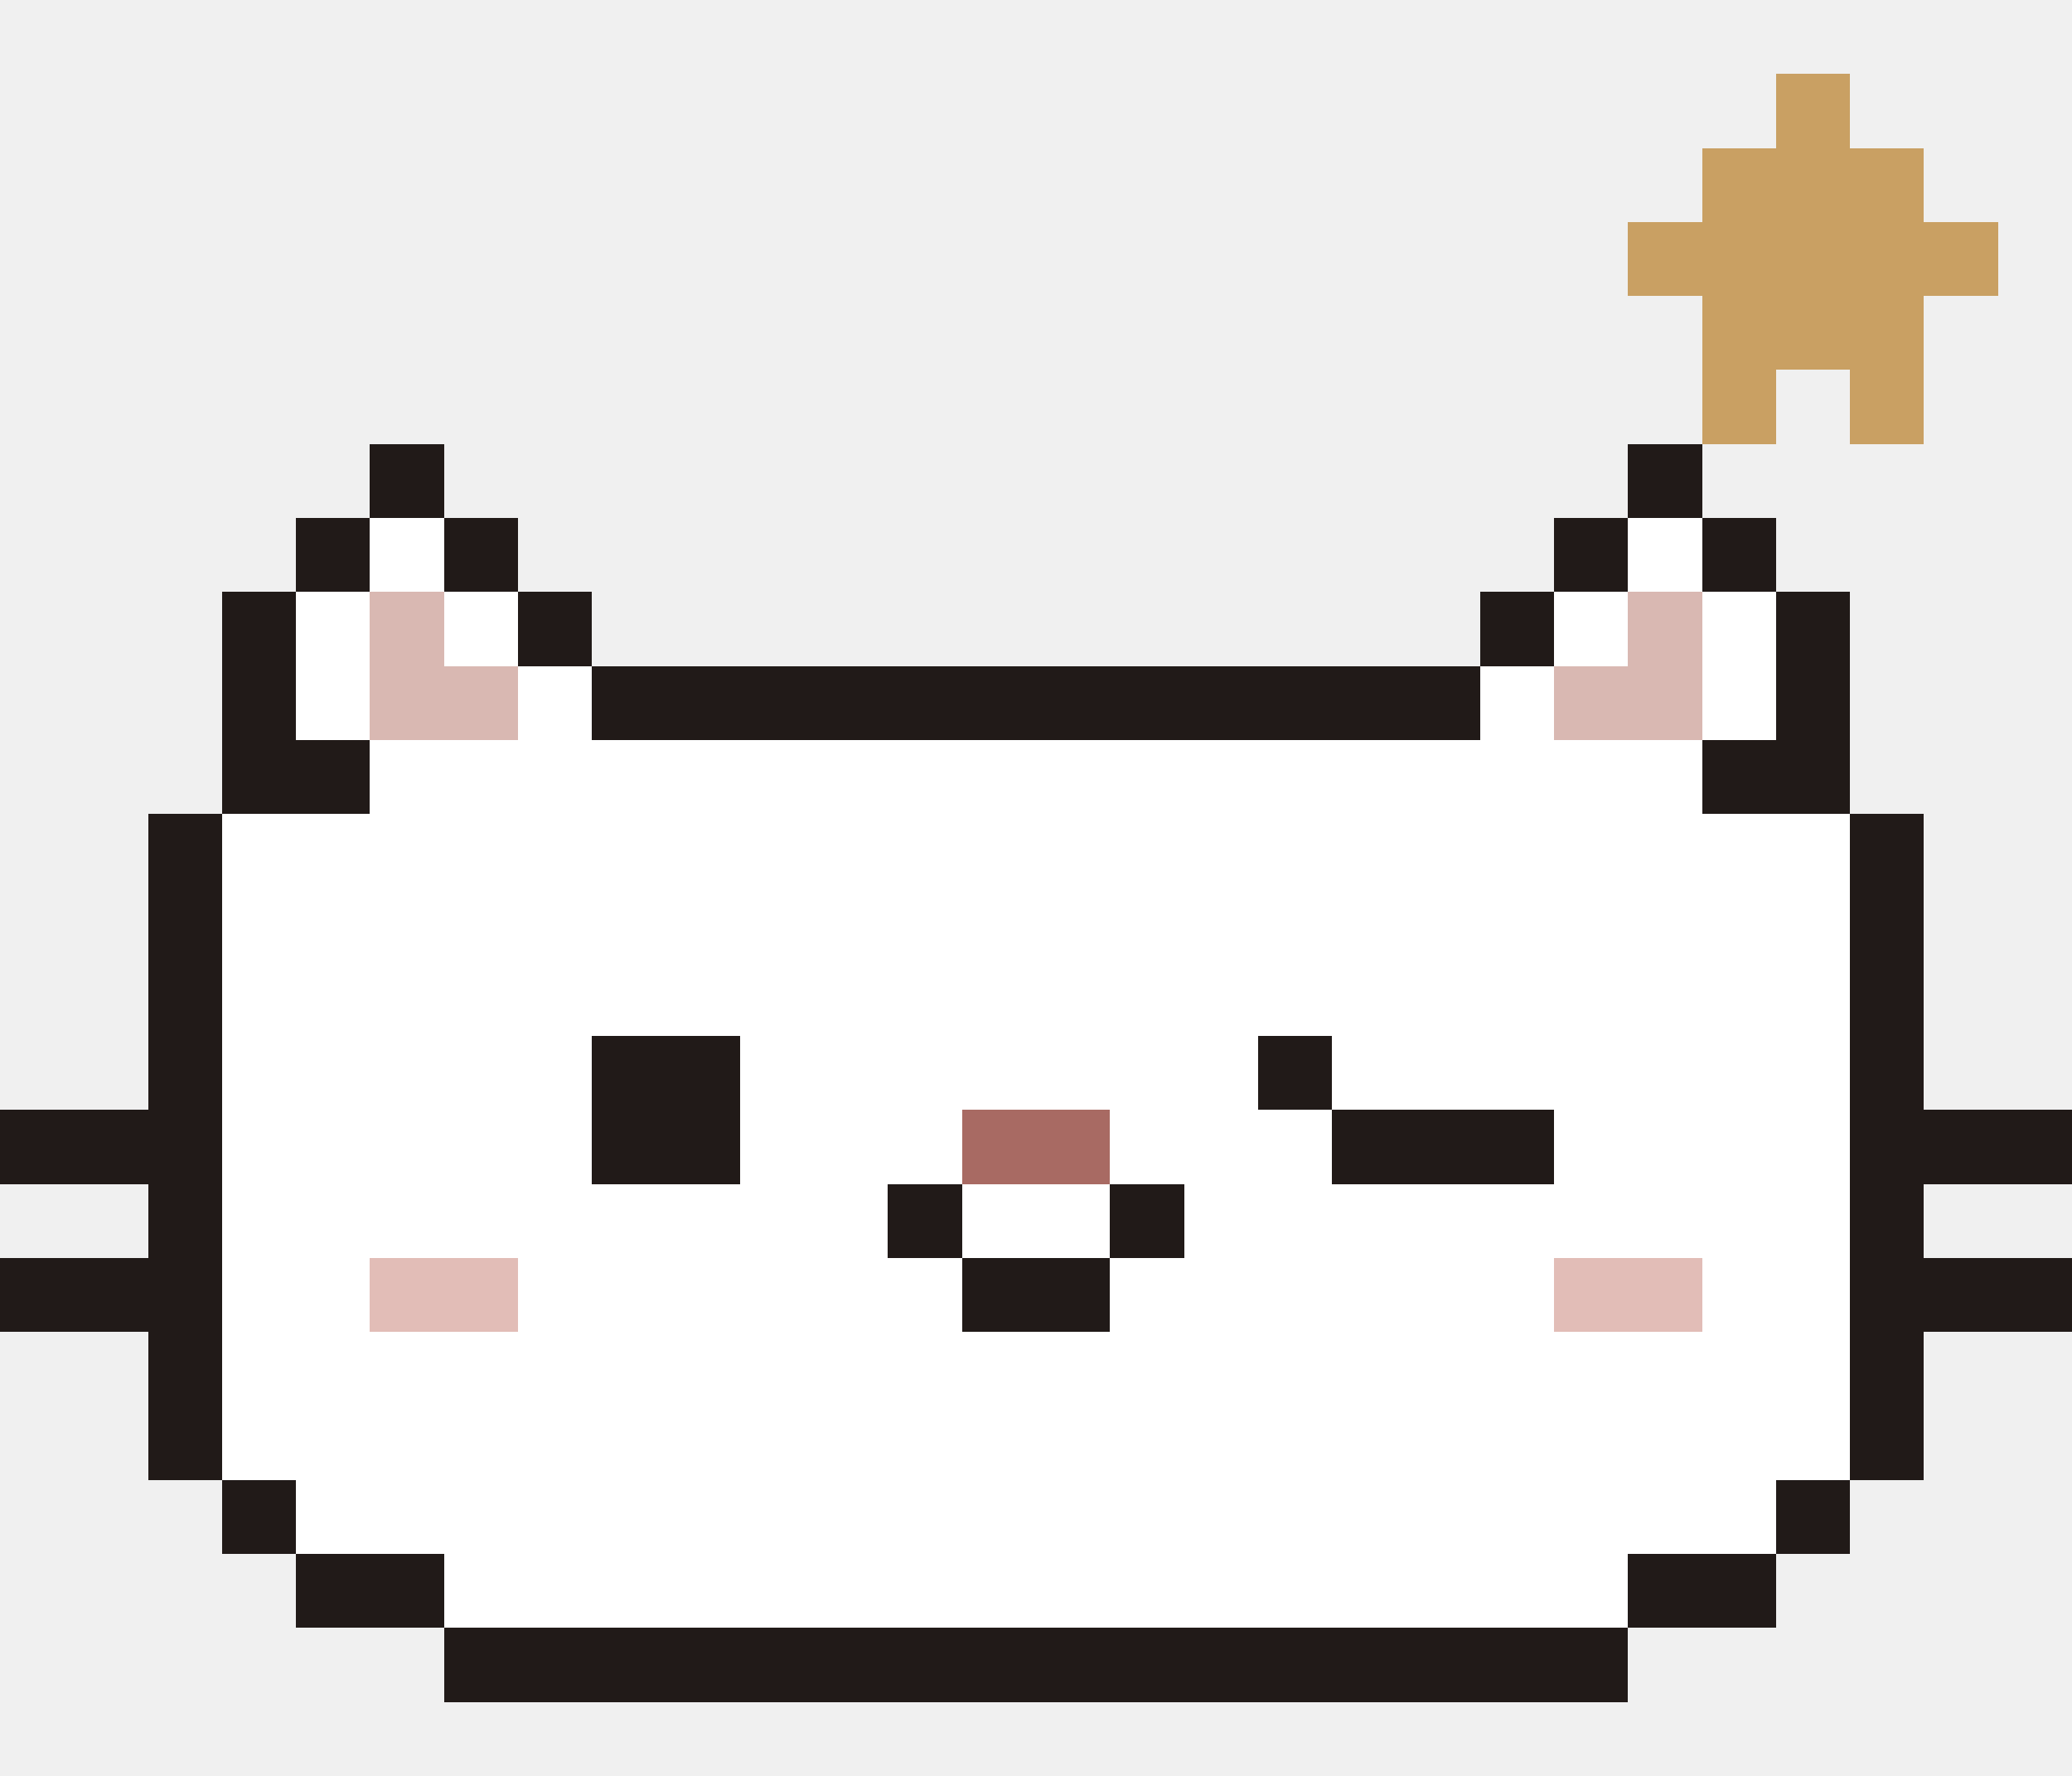
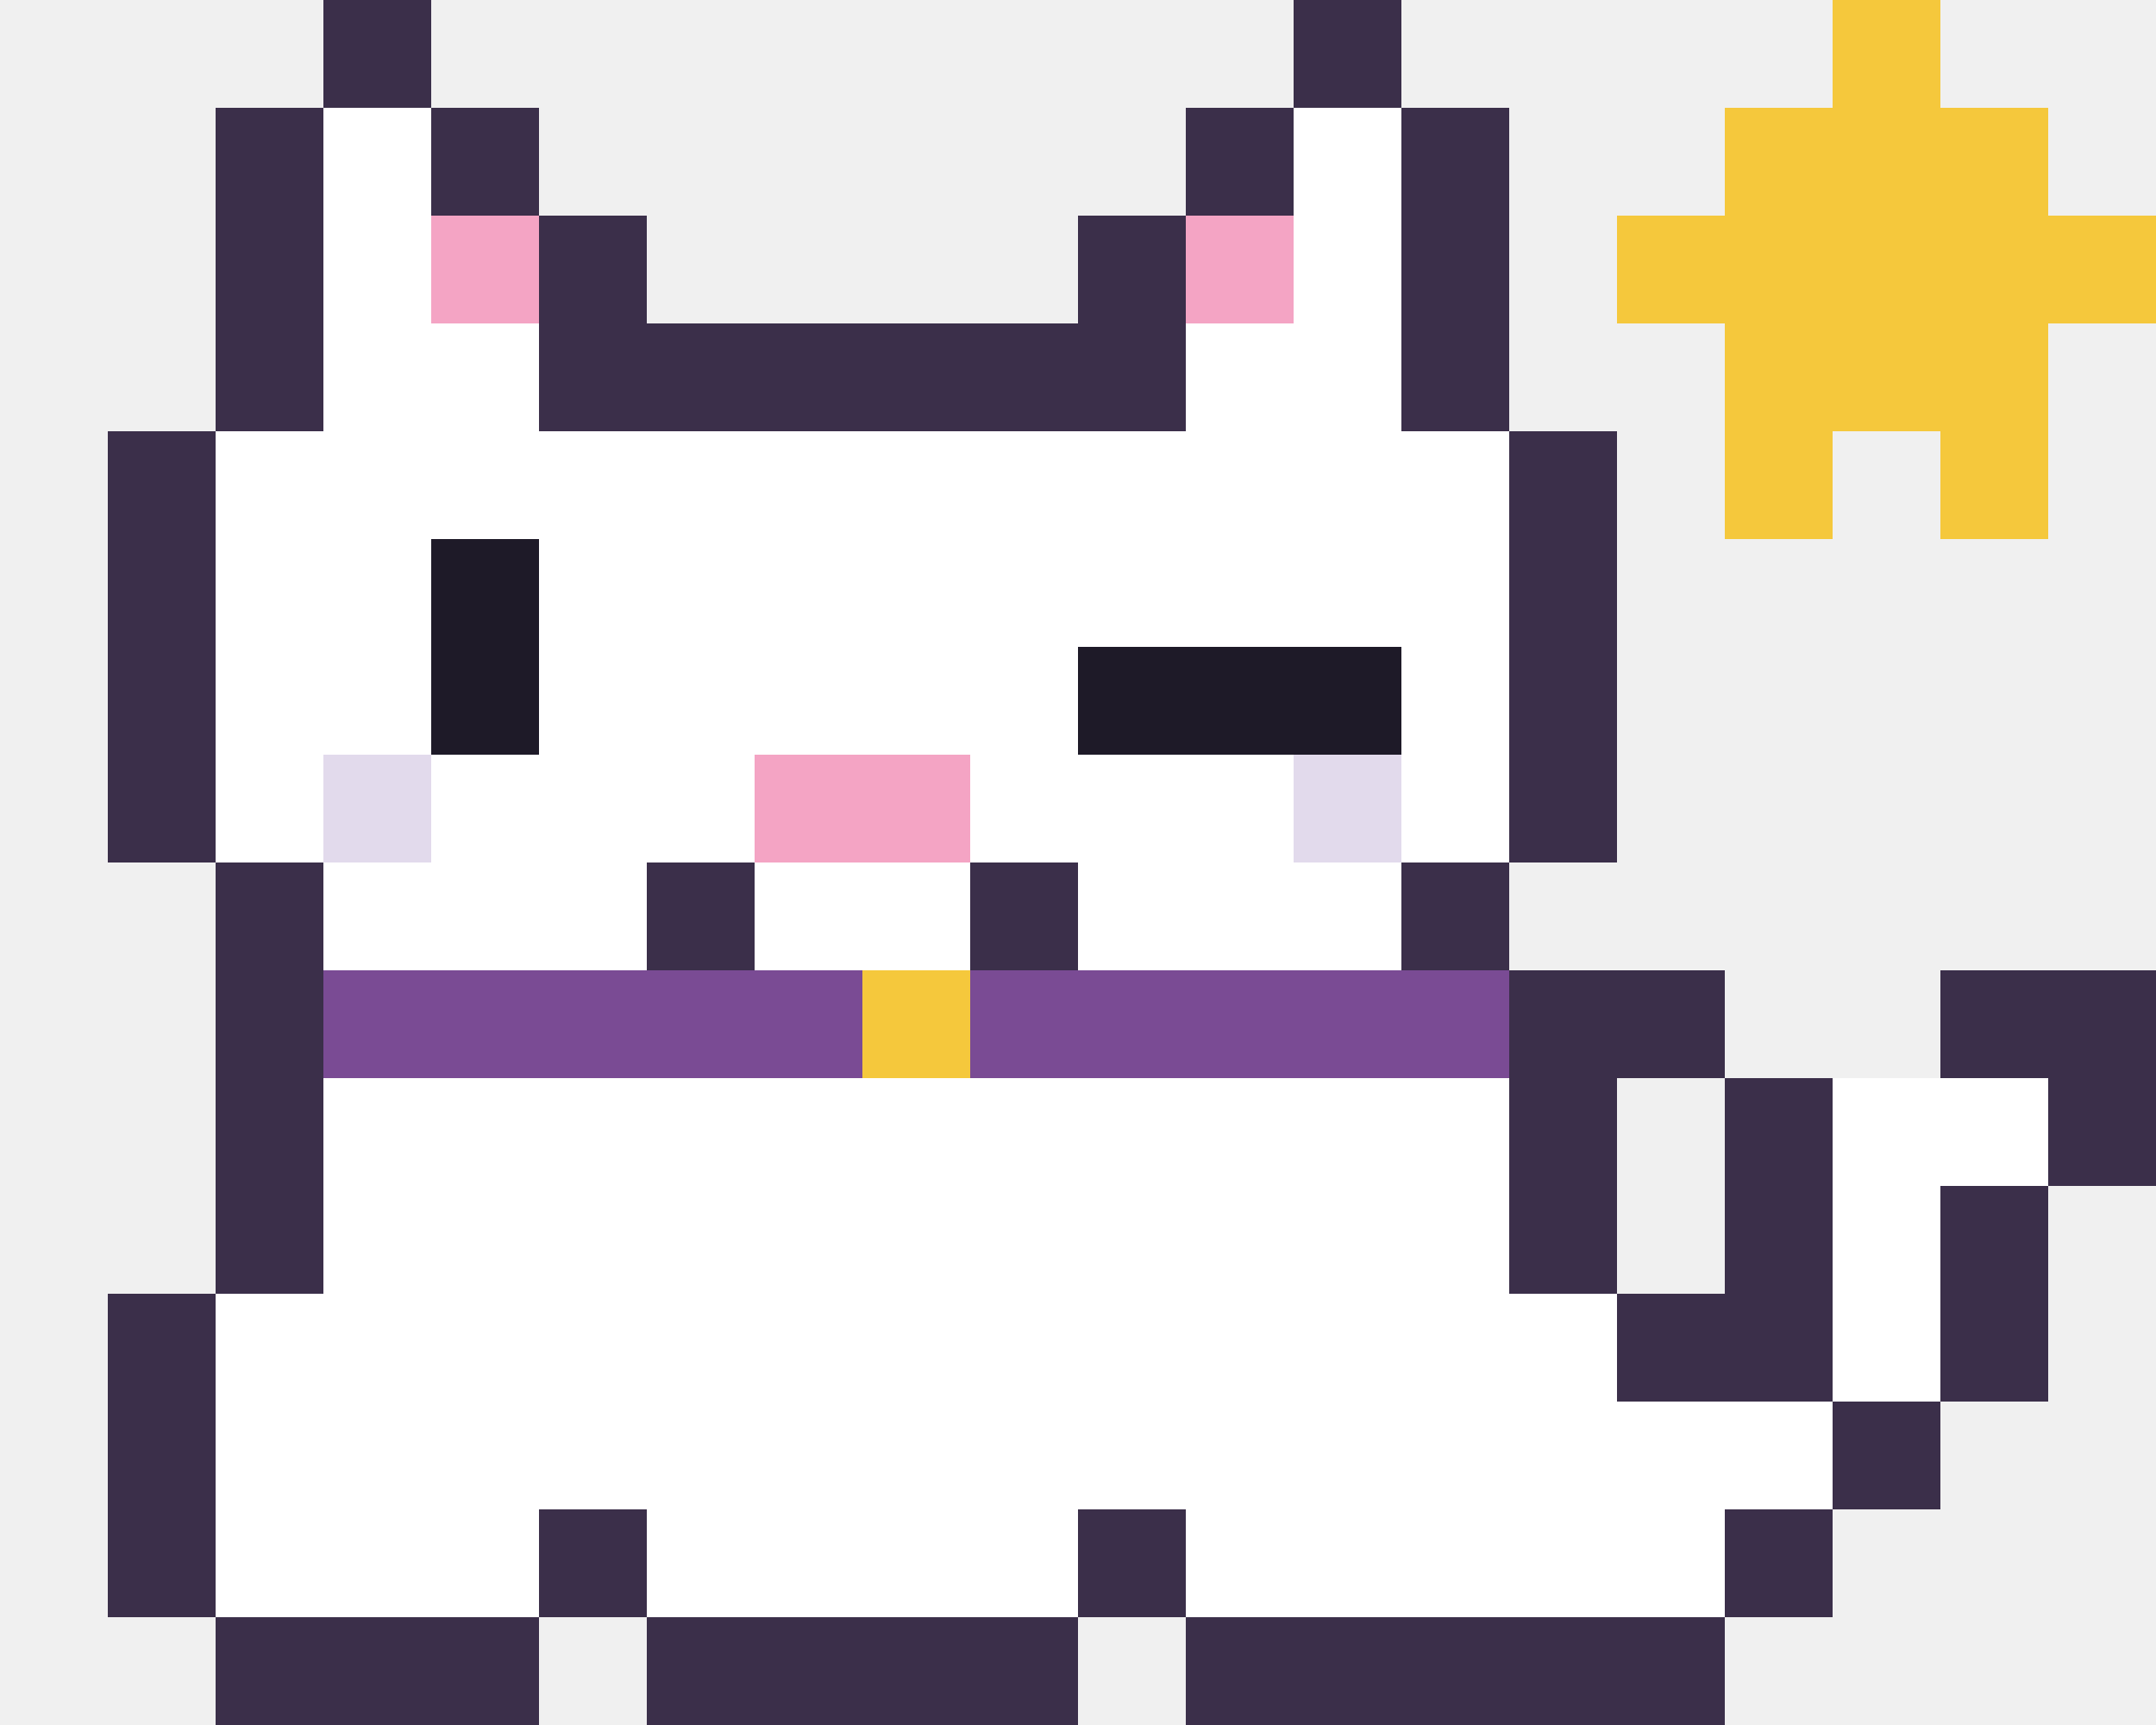
- <svg xmlns="http://www.w3.org/2000/svg" viewBox="0 0 28 24" width="28" height="24" shape-rendering="crispEdges" role="img" aria-label="Kitty: Guiño">
-   <rect x="24" y="1" width="1" height="1" fill="#C9A063" />
-   <rect x="23" y="2" width="3" height="1" fill="#C9A063" />
-   <rect x="22" y="3" width="5" height="1" fill="#C9A063" />
-   <rect x="23" y="4" width="3" height="1" fill="#C9A063" />
-   <rect x="23" y="5" width="1" height="1" fill="#C9A063" />
-   <rect x="25" y="5" width="1" height="1" fill="#C9A063" />
-   <rect x="5" y="6" width="1" height="1" fill="#211A18" />
-   <rect x="22" y="6" width="1" height="1" fill="#211A18" />
-   <rect x="4" y="7" width="1" height="1" fill="#211A18" />
-   <rect x="5" y="7" width="1" height="1" fill="#FFFFFF" />
-   <rect x="6" y="7" width="1" height="1" fill="#211A18" />
-   <rect x="21" y="7" width="1" height="1" fill="#211A18" />
-   <rect x="22" y="7" width="1" height="1" fill="#FFFFFF" />
-   <rect x="23" y="7" width="1" height="1" fill="#211A18" />
-   <rect x="3" y="8" width="1" height="1" fill="#211A18" />
-   <rect x="4" y="8" width="1" height="1" fill="#FFFFFF" />
-   <rect x="5" y="8" width="1" height="1" fill="#D9B8B2" />
-   <rect x="6" y="8" width="1" height="1" fill="#FFFFFF" />
-   <rect x="7" y="8" width="1" height="1" fill="#211A18" />
-   <rect x="20" y="8" width="1" height="1" fill="#211A18" />
-   <rect x="21" y="8" width="1" height="1" fill="#FFFFFF" />
-   <rect x="22" y="8" width="1" height="1" fill="#D9B8B2" />
-   <rect x="23" y="8" width="1" height="1" fill="#FFFFFF" />
-   <rect x="24" y="8" width="1" height="1" fill="#211A18" />
-   <rect x="3" y="9" width="1" height="1" fill="#211A18" />
-   <rect x="4" y="9" width="1" height="1" fill="#FFFFFF" />
-   <rect x="5" y="9" width="2" height="1" fill="#D9B8B2" />
-   <rect x="7" y="9" width="1" height="1" fill="#FFFFFF" />
-   <rect x="8" y="9" width="12" height="1" fill="#211A18" />
-   <rect x="20" y="9" width="1" height="1" fill="#FFFFFF" />
-   <rect x="21" y="9" width="2" height="1" fill="#D9B8B2" />
-   <rect x="23" y="9" width="1" height="1" fill="#FFFFFF" />
-   <rect x="24" y="9" width="1" height="1" fill="#211A18" />
-   <rect x="3" y="10" width="2" height="1" fill="#211A18" />
-   <rect x="5" y="10" width="18" height="1" fill="#FFFFFF" />
-   <rect x="23" y="10" width="2" height="1" fill="#211A18" />
-   <rect x="2" y="11" width="1" height="1" fill="#211A18" />
-   <rect x="3" y="11" width="22" height="1" fill="#FFFFFF" />
-   <rect x="25" y="11" width="1" height="1" fill="#211A18" />
-   <rect x="2" y="12" width="1" height="1" fill="#211A18" />
-   <rect x="3" y="12" width="22" height="1" fill="#FFFFFF" />
-   <rect x="25" y="12" width="1" height="1" fill="#211A18" />
-   <rect x="2" y="13" width="1" height="1" fill="#211A18" />
-   <rect x="3" y="13" width="22" height="1" fill="#FFFFFF" />
-   <rect x="25" y="13" width="1" height="1" fill="#211A18" />
-   <rect x="2" y="14" width="1" height="1" fill="#211A18" />
-   <rect x="3" y="14" width="5" height="1" fill="#FFFFFF" />
-   <rect x="8" y="14" width="2" height="1" fill="#211A18" />
-   <rect x="10" y="14" width="7" height="1" fill="#FFFFFF" />
-   <rect x="17" y="14" width="1" height="1" fill="#211A18" />
-   <rect x="18" y="14" width="7" height="1" fill="#FFFFFF" />
-   <rect x="25" y="14" width="1" height="1" fill="#211A18" />
-   <rect x="0" y="15" width="3" height="1" fill="#211A18" />
-   <rect x="3" y="15" width="5" height="1" fill="#FFFFFF" />
-   <rect x="8" y="15" width="2" height="1" fill="#211A18" />
-   <rect x="10" y="15" width="3" height="1" fill="#FFFFFF" />
-   <rect x="13" y="15" width="2" height="1" fill="#A86A63" />
-   <rect x="15" y="15" width="3" height="1" fill="#FFFFFF" />
-   <rect x="18" y="15" width="3" height="1" fill="#211A18" />
-   <rect x="21" y="15" width="4" height="1" fill="#FFFFFF" />
-   <rect x="25" y="15" width="3" height="1" fill="#211A18" />
-   <rect x="2" y="16" width="1" height="1" fill="#211A18" />
-   <rect x="3" y="16" width="9" height="1" fill="#FFFFFF" />
-   <rect x="12" y="16" width="1" height="1" fill="#211A18" />
-   <rect x="13" y="16" width="2" height="1" fill="#FFFFFF" />
-   <rect x="15" y="16" width="1" height="1" fill="#211A18" />
-   <rect x="16" y="16" width="9" height="1" fill="#FFFFFF" />
-   <rect x="25" y="16" width="1" height="1" fill="#211A18" />
-   <rect x="0" y="17" width="3" height="1" fill="#211A18" />
-   <rect x="3" y="17" width="2" height="1" fill="#FFFFFF" />
-   <rect x="5" y="17" width="2" height="1" fill="#E2BDB7" />
-   <rect x="7" y="17" width="6" height="1" fill="#FFFFFF" />
-   <rect x="13" y="17" width="2" height="1" fill="#211A18" />
-   <rect x="15" y="17" width="6" height="1" fill="#FFFFFF" />
-   <rect x="21" y="17" width="2" height="1" fill="#E2BDB7" />
-   <rect x="23" y="17" width="2" height="1" fill="#FFFFFF" />
-   <rect x="25" y="17" width="3" height="1" fill="#211A18" />
-   <rect x="2" y="18" width="1" height="1" fill="#211A18" />
-   <rect x="3" y="18" width="22" height="1" fill="#FFFFFF" />
-   <rect x="25" y="18" width="1" height="1" fill="#211A18" />
-   <rect x="2" y="19" width="1" height="1" fill="#211A18" />
-   <rect x="3" y="19" width="22" height="1" fill="#FFFFFF" />
-   <rect x="25" y="19" width="1" height="1" fill="#211A18" />
-   <rect x="3" y="20" width="1" height="1" fill="#211A18" />
-   <rect x="4" y="20" width="20" height="1" fill="#FFFFFF" />
-   <rect x="24" y="20" width="1" height="1" fill="#211A18" />
-   <rect x="4" y="21" width="2" height="1" fill="#211A18" />
-   <rect x="6" y="21" width="16" height="1" fill="#FFFFFF" />
-   <rect x="22" y="21" width="2" height="1" fill="#211A18" />
-   <rect x="6" y="22" width="16" height="1" fill="#211A18" />
+ <svg xmlns="http://www.w3.org/2000/svg" viewBox="0 0 20 16" width="20" height="16" shape-rendering="crispEdges" role="img" aria-label="Kitty: Guiño">
+   <rect x="3" y="0" width="1" height="1" fill="#3B2F4A" />
+   <rect x="12" y="0" width="1" height="1" fill="#3B2F4A" />
+   <rect x="17" y="0" width="1" height="1" fill="#F5C83C" />
+   <rect x="2" y="1" width="1" height="1" fill="#3B2F4A" />
+   <rect x="3" y="1" width="1" height="1" fill="#FFFFFF" />
+   <rect x="4" y="1" width="1" height="1" fill="#3B2F4A" />
+   <rect x="11" y="1" width="1" height="1" fill="#3B2F4A" />
+   <rect x="12" y="1" width="1" height="1" fill="#FFFFFF" />
+   <rect x="13" y="1" width="1" height="1" fill="#3B2F4A" />
+   <rect x="16" y="1" width="3" height="1" fill="#F5C83C" />
+   <rect x="2" y="2" width="1" height="1" fill="#3B2F4A" />
+   <rect x="3" y="2" width="1" height="1" fill="#FFFFFF" />
+   <rect x="4" y="2" width="1" height="1" fill="#F4A4C4" />
+   <rect x="5" y="2" width="1" height="1" fill="#3B2F4A" />
+   <rect x="10" y="2" width="1" height="1" fill="#3B2F4A" />
+   <rect x="11" y="2" width="1" height="1" fill="#F4A4C4" />
+   <rect x="12" y="2" width="1" height="1" fill="#FFFFFF" />
+   <rect x="13" y="2" width="1" height="1" fill="#3B2F4A" />
+   <rect x="15" y="2" width="5" height="1" fill="#F5C83C" />
+   <rect x="2" y="3" width="1" height="1" fill="#3B2F4A" />
+   <rect x="3" y="3" width="2" height="1" fill="#FFFFFF" />
+   <rect x="5" y="3" width="6" height="1" fill="#3B2F4A" />
+   <rect x="11" y="3" width="2" height="1" fill="#FFFFFF" />
+   <rect x="13" y="3" width="1" height="1" fill="#3B2F4A" />
+   <rect x="16" y="3" width="3" height="1" fill="#F5C83C" />
+   <rect x="1" y="4" width="1" height="1" fill="#3B2F4A" />
+   <rect x="2" y="4" width="12" height="1" fill="#FFFFFF" />
+   <rect x="14" y="4" width="1" height="1" fill="#3B2F4A" />
+   <rect x="16" y="4" width="1" height="1" fill="#F5C83C" />
+   <rect x="18" y="4" width="1" height="1" fill="#F5C83C" />
+   <rect x="1" y="5" width="1" height="1" fill="#3B2F4A" />
+   <rect x="2" y="5" width="2" height="1" fill="#FFFFFF" />
+   <rect x="4" y="5" width="1" height="1" fill="#1E1A28" />
+   <rect x="5" y="5" width="9" height="1" fill="#FFFFFF" />
+   <rect x="14" y="5" width="1" height="1" fill="#3B2F4A" />
+   <rect x="1" y="6" width="1" height="1" fill="#3B2F4A" />
+   <rect x="2" y="6" width="2" height="1" fill="#FFFFFF" />
+   <rect x="4" y="6" width="1" height="1" fill="#1E1A28" />
+   <rect x="5" y="6" width="5" height="1" fill="#FFFFFF" />
+   <rect x="10" y="6" width="3" height="1" fill="#1E1A28" />
+   <rect x="13" y="6" width="1" height="1" fill="#FFFFFF" />
+   <rect x="14" y="6" width="1" height="1" fill="#3B2F4A" />
+   <rect x="1" y="7" width="1" height="1" fill="#3B2F4A" />
+   <rect x="2" y="7" width="1" height="1" fill="#FFFFFF" />
+   <rect x="3" y="7" width="1" height="1" fill="#E2DAEC" />
+   <rect x="4" y="7" width="3" height="1" fill="#FFFFFF" />
+   <rect x="7" y="7" width="2" height="1" fill="#F4A4C4" />
+   <rect x="9" y="7" width="3" height="1" fill="#FFFFFF" />
+   <rect x="12" y="7" width="1" height="1" fill="#E2DAEC" />
+   <rect x="13" y="7" width="1" height="1" fill="#FFFFFF" />
+   <rect x="14" y="7" width="1" height="1" fill="#3B2F4A" />
+   <rect x="2" y="8" width="1" height="1" fill="#3B2F4A" />
+   <rect x="3" y="8" width="3" height="1" fill="#FFFFFF" />
+   <rect x="6" y="8" width="1" height="1" fill="#3B2F4A" />
+   <rect x="7" y="8" width="2" height="1" fill="#FFFFFF" />
+   <rect x="9" y="8" width="1" height="1" fill="#3B2F4A" />
+   <rect x="10" y="8" width="3" height="1" fill="#FFFFFF" />
+   <rect x="13" y="8" width="1" height="1" fill="#3B2F4A" />
+   <rect x="2" y="9" width="1" height="1" fill="#3B2F4A" />
+   <rect x="3" y="9" width="5" height="1" fill="#7A4B94" />
+   <rect x="8" y="9" width="1" height="1" fill="#F5C83C" />
+   <rect x="9" y="9" width="5" height="1" fill="#7A4B94" />
+   <rect x="14" y="9" width="2" height="1" fill="#3B2F4A" />
+   <rect x="18" y="9" width="2" height="1" fill="#3B2F4A" />
+   <rect x="2" y="10" width="1" height="1" fill="#3B2F4A" />
+   <rect x="3" y="10" width="11" height="1" fill="#FFFFFF" />
+   <rect x="14" y="10" width="1" height="1" fill="#3B2F4A" />
+   <rect x="16" y="10" width="1" height="1" fill="#3B2F4A" />
+   <rect x="17" y="10" width="2" height="1" fill="#FFFFFF" />
+   <rect x="19" y="10" width="1" height="1" fill="#3B2F4A" />
+   <rect x="2" y="11" width="1" height="1" fill="#3B2F4A" />
+   <rect x="3" y="11" width="11" height="1" fill="#FFFFFF" />
+   <rect x="14" y="11" width="1" height="1" fill="#3B2F4A" />
+   <rect x="16" y="11" width="1" height="1" fill="#3B2F4A" />
+   <rect x="17" y="11" width="1" height="1" fill="#FFFFFF" />
+   <rect x="18" y="11" width="1" height="1" fill="#3B2F4A" />
+   <rect x="1" y="12" width="1" height="1" fill="#3B2F4A" />
+   <rect x="2" y="12" width="13" height="1" fill="#FFFFFF" />
+   <rect x="15" y="12" width="2" height="1" fill="#3B2F4A" />
+   <rect x="17" y="12" width="1" height="1" fill="#FFFFFF" />
+   <rect x="18" y="12" width="1" height="1" fill="#3B2F4A" />
+   <rect x="1" y="13" width="1" height="1" fill="#3B2F4A" />
+   <rect x="2" y="13" width="15" height="1" fill="#FFFFFF" />
+   <rect x="17" y="13" width="1" height="1" fill="#3B2F4A" />
+   <rect x="1" y="14" width="1" height="1" fill="#3B2F4A" />
+   <rect x="2" y="14" width="3" height="1" fill="#FFFFFF" />
+   <rect x="5" y="14" width="1" height="1" fill="#3B2F4A" />
+   <rect x="6" y="14" width="4" height="1" fill="#FFFFFF" />
+   <rect x="10" y="14" width="1" height="1" fill="#3B2F4A" />
+   <rect x="11" y="14" width="5" height="1" fill="#FFFFFF" />
+   <rect x="16" y="14" width="1" height="1" fill="#3B2F4A" />
+   <rect x="2" y="15" width="3" height="1" fill="#3B2F4A" />
+   <rect x="6" y="15" width="4" height="1" fill="#3B2F4A" />
+   <rect x="11" y="15" width="5" height="1" fill="#3B2F4A" />
</svg>
